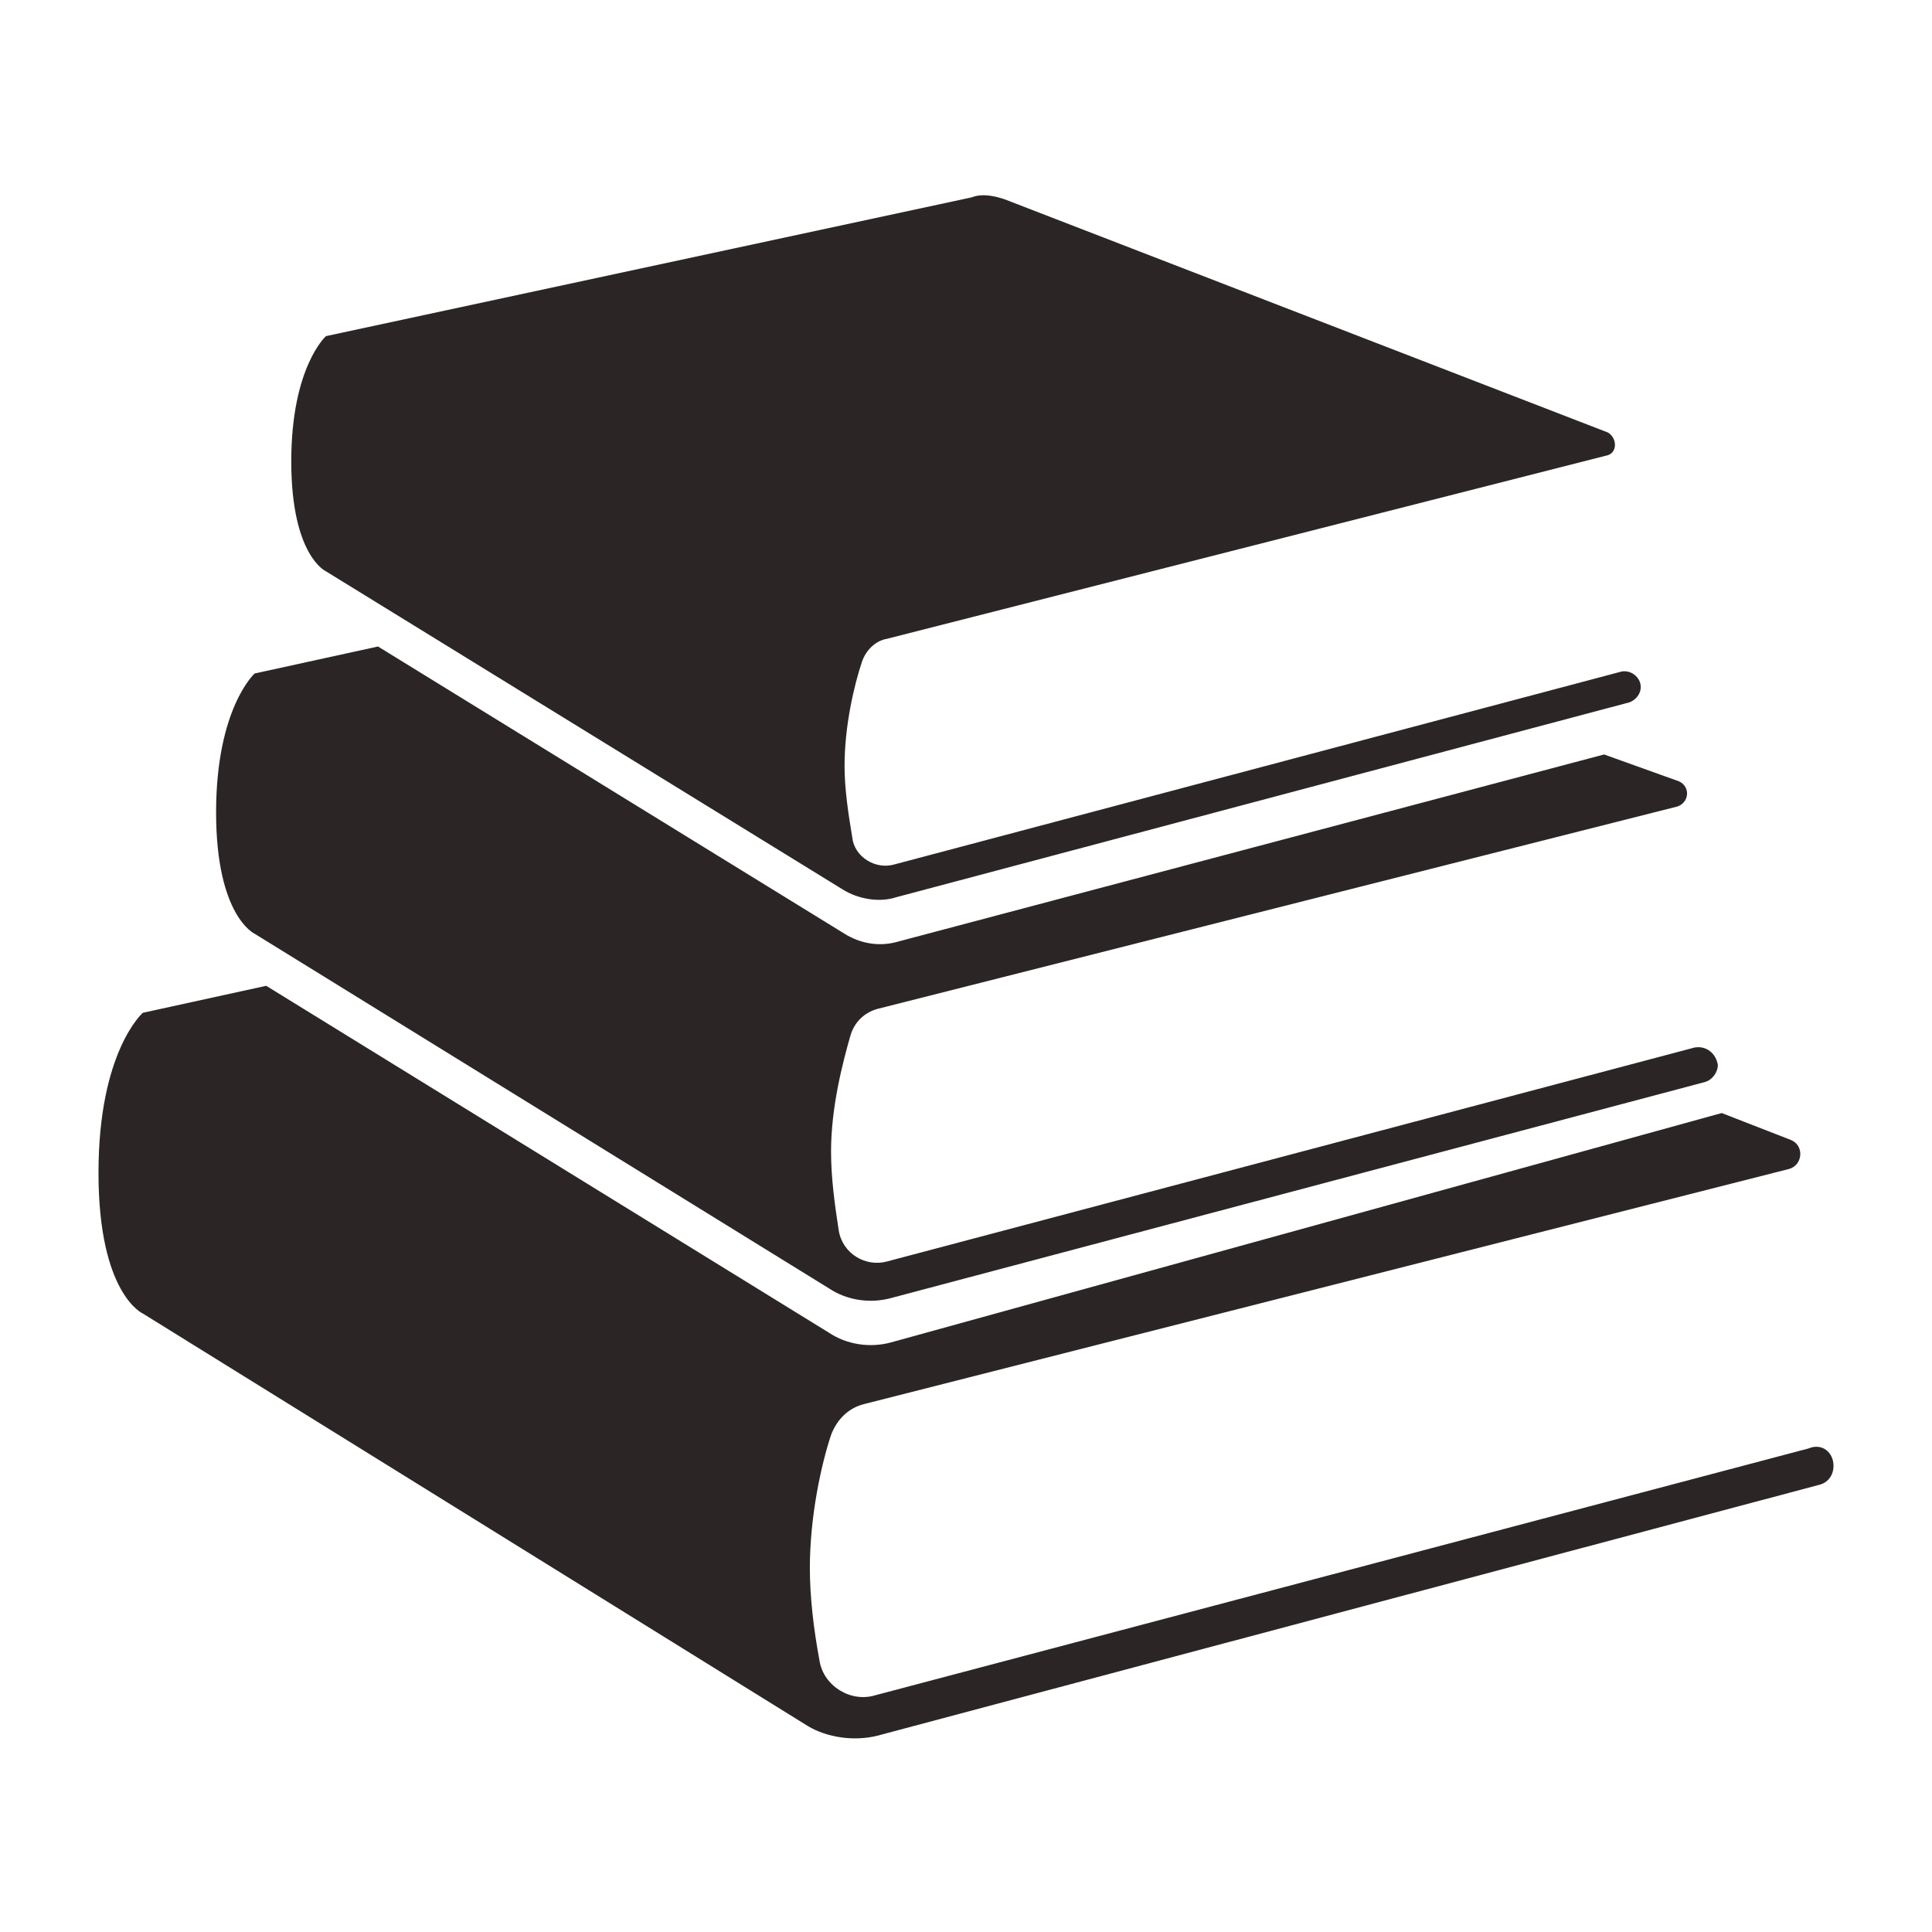
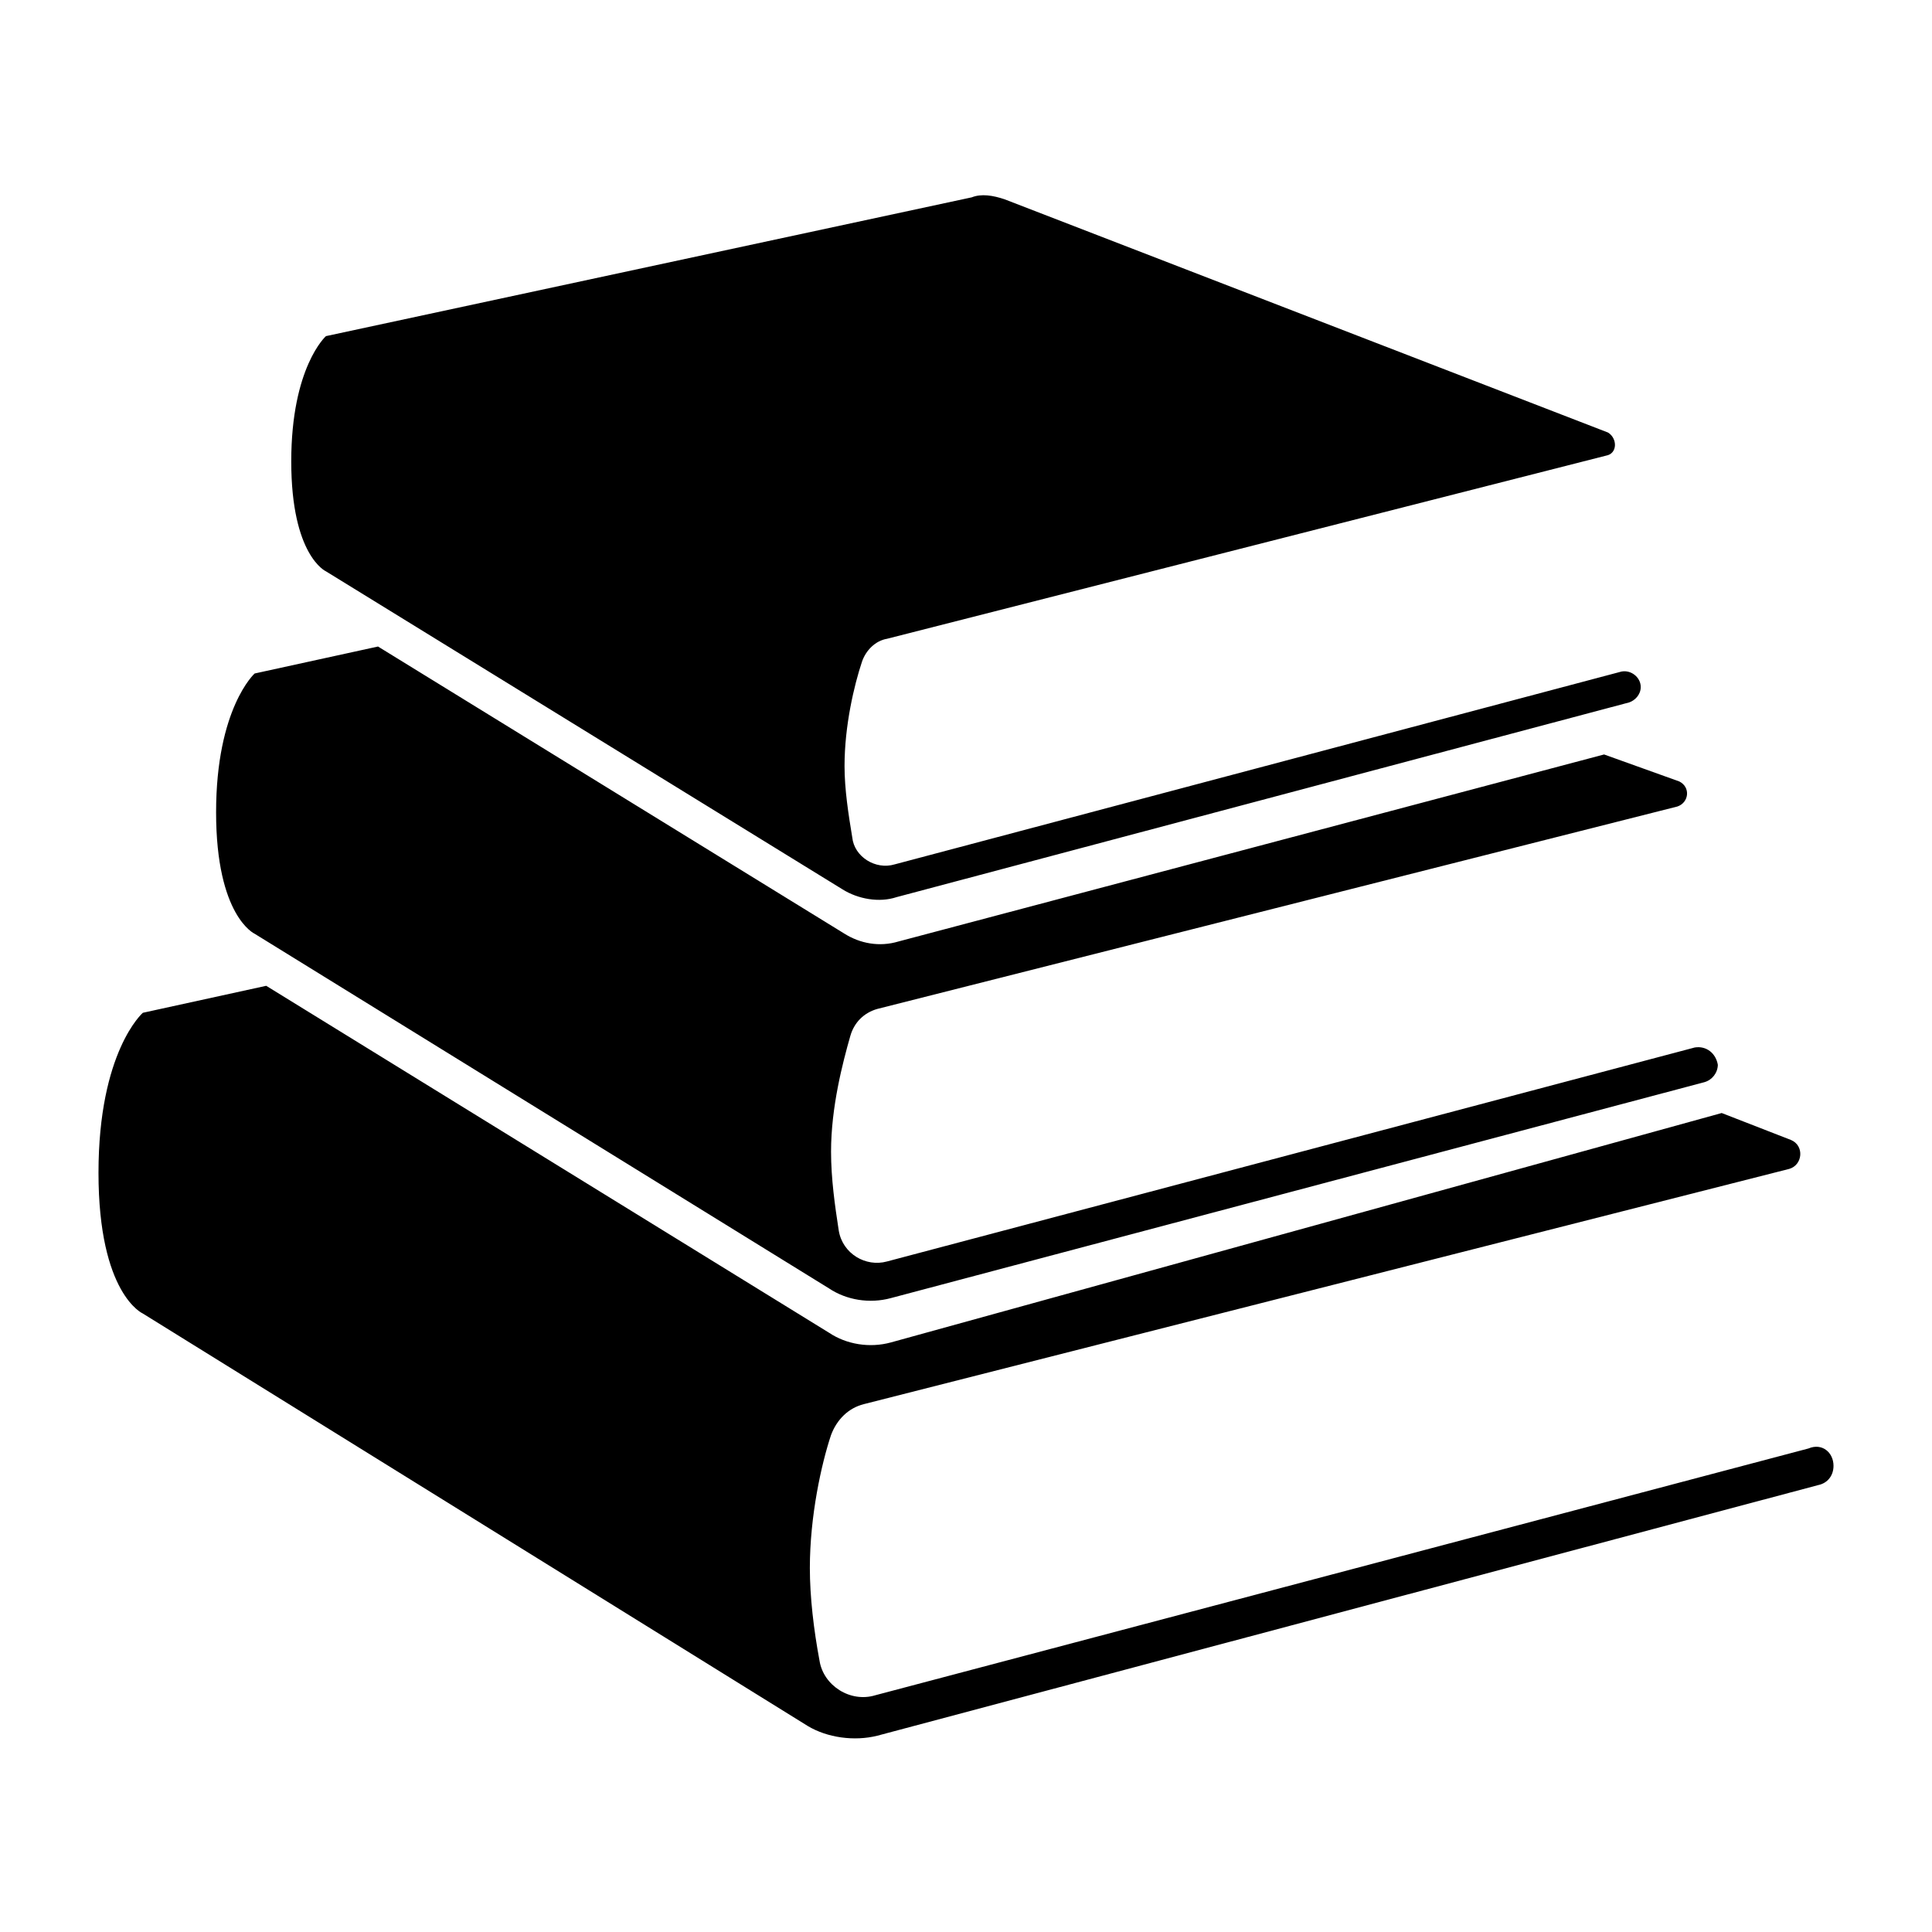
- <svg xmlns="http://www.w3.org/2000/svg" width="100px" height="100px" viewBox="0 0 100 100" version="1.1">
-   <g id="books" stroke="none" stroke-width="1" fill="none" fill-rule="evenodd">
-     <g transform="translate(5, 10)" fill="#2C2525" fill-rule="nonzero" id="Shape">
-       <path d="M89.902,65.871 C89.902,66.37 89.603,66.769 89.104,66.869 L40.41,79.84 C39.213,80.14 37.816,79.94 36.818,79.342 L2.393,57.988 C2.393,57.988 0.098,56.99 0.098,50.704 C0.098,44.418 2.393,42.422 2.393,42.422 L8.779,41.025 L37.915,58.986 C38.813,59.585 40.011,59.784 41.108,59.485 L84.115,47.611 L87.707,49.008 C88.405,49.307 88.306,50.305 87.607,50.504 L39.712,62.678 C38.913,62.878 38.315,63.476 38.015,64.274 C37.516,65.771 36.918,68.465 36.918,71.16 C36.918,72.656 37.117,74.353 37.417,75.949 C37.616,77.246 39.013,78.144 40.31,77.745 L88.605,64.973 C89.304,64.673 89.902,65.172 89.902,65.871 Z M82.718,44.218 L40.909,55.294 C39.811,55.593 38.614,54.895 38.414,53.697 C38.215,52.4 38.015,51.003 38.015,49.606 C38.015,47.311 38.614,45.016 39.013,43.619 C39.213,42.921 39.712,42.422 40.41,42.222 L81.82,31.745 C82.418,31.546 82.518,30.747 81.92,30.448 L78.028,29.051 L41.508,38.73 C40.51,39.029 39.512,38.83 38.714,38.331 L14.566,23.463 L8.18,24.86 C8.18,24.86 6.185,26.656 6.185,32.045 C6.185,37.433 8.18,38.331 8.18,38.331 L37.915,56.691 C38.813,57.29 40.011,57.489 41.108,57.19 L83.217,46.014 C83.616,45.915 83.915,45.515 83.915,45.116 C83.815,44.517 83.317,44.118 82.718,44.218 Z M39.612,24.262 C39.811,23.663 40.31,23.164 40.909,23.064 L78.128,13.585 C78.726,13.485 78.726,12.687 78.227,12.387 L46.996,0.314 C46.397,0.114 45.798,0.014 45.299,0.214 L11.872,7.398 C11.872,7.398 10.076,8.995 10.076,13.884 C10.076,18.773 11.872,19.572 11.872,19.572 L38.614,36.036 C39.412,36.535 40.51,36.734 41.408,36.435 L79.325,26.357 C79.625,26.257 79.924,25.958 79.924,25.559 C79.924,25.06 79.425,24.661 78.926,24.76 L41.308,34.739 C40.31,35.038 39.213,34.34 39.113,33.342 C38.913,32.144 38.714,30.847 38.714,29.65 C38.714,27.554 39.213,25.459 39.612,24.262 Z" />
-     </g>
-   </g>
+ <svg xmlns="http://www.w3.org/2000/svg" viewBox="0 0 100 100">
+   <path class="inline-illustration" d="M94.902 75.87c0 .5-.3.899-.798.999L45.41 89.84c-1.197.3-2.594.1-3.592-.498L7.393 67.988s-2.295-.998-2.295-7.284 2.295-8.282 2.295-8.282l6.386-1.397 29.136 17.96c.898.6 2.096.8 3.193.5L89.115 57.61l3.592 1.397c.698.299.599 1.297-.1 1.496L44.712 72.678c-.799.2-1.397.798-1.697 1.596-.499 1.497-1.097 4.191-1.097 6.886 0 1.496.2 3.193.499 4.79.2 1.296 1.596 2.194 2.893 1.795l48.295-12.772c.699-.3 1.297.2 1.297.898zm-7.184-21.652l-41.81 11.076c-1.097.3-2.294-.4-2.494-1.597-.2-1.297-.399-2.694-.399-4.09 0-2.296.599-4.59.998-5.988.2-.698.699-1.197 1.397-1.397l41.41-10.477c.598-.2.698-.998.1-1.297l-3.892-1.397-36.52 9.679c-.998.3-1.996.1-2.794-.4L19.566 33.464 13.18 34.86s-1.995 1.796-1.995 7.185c0 5.388 1.995 6.286 1.995 6.286l29.735 18.36c.898.599 2.096.798 3.193.499l42.109-11.176a.958.958 0 00.698-.898c-.1-.599-.598-.998-1.197-.898zM44.612 34.262c.2-.6.698-1.098 1.297-1.198l37.219-9.48c.598-.099.598-.897.1-1.197L51.995 10.314c-.599-.2-1.198-.3-1.697-.1l-33.427 7.184s-1.796 1.597-1.796 6.486c0 4.89 1.796 5.688 1.796 5.688l26.742 16.464c.798.499 1.896.698 2.794.399l37.917-10.078c.3-.1.6-.4.6-.798 0-.5-.5-.898-.999-.799L46.308 44.74c-.998.299-2.095-.4-2.195-1.397-.2-1.198-.4-2.495-.4-3.692 0-2.096.5-4.191.899-5.388z" fill-rule="nonzero" />
</svg>
